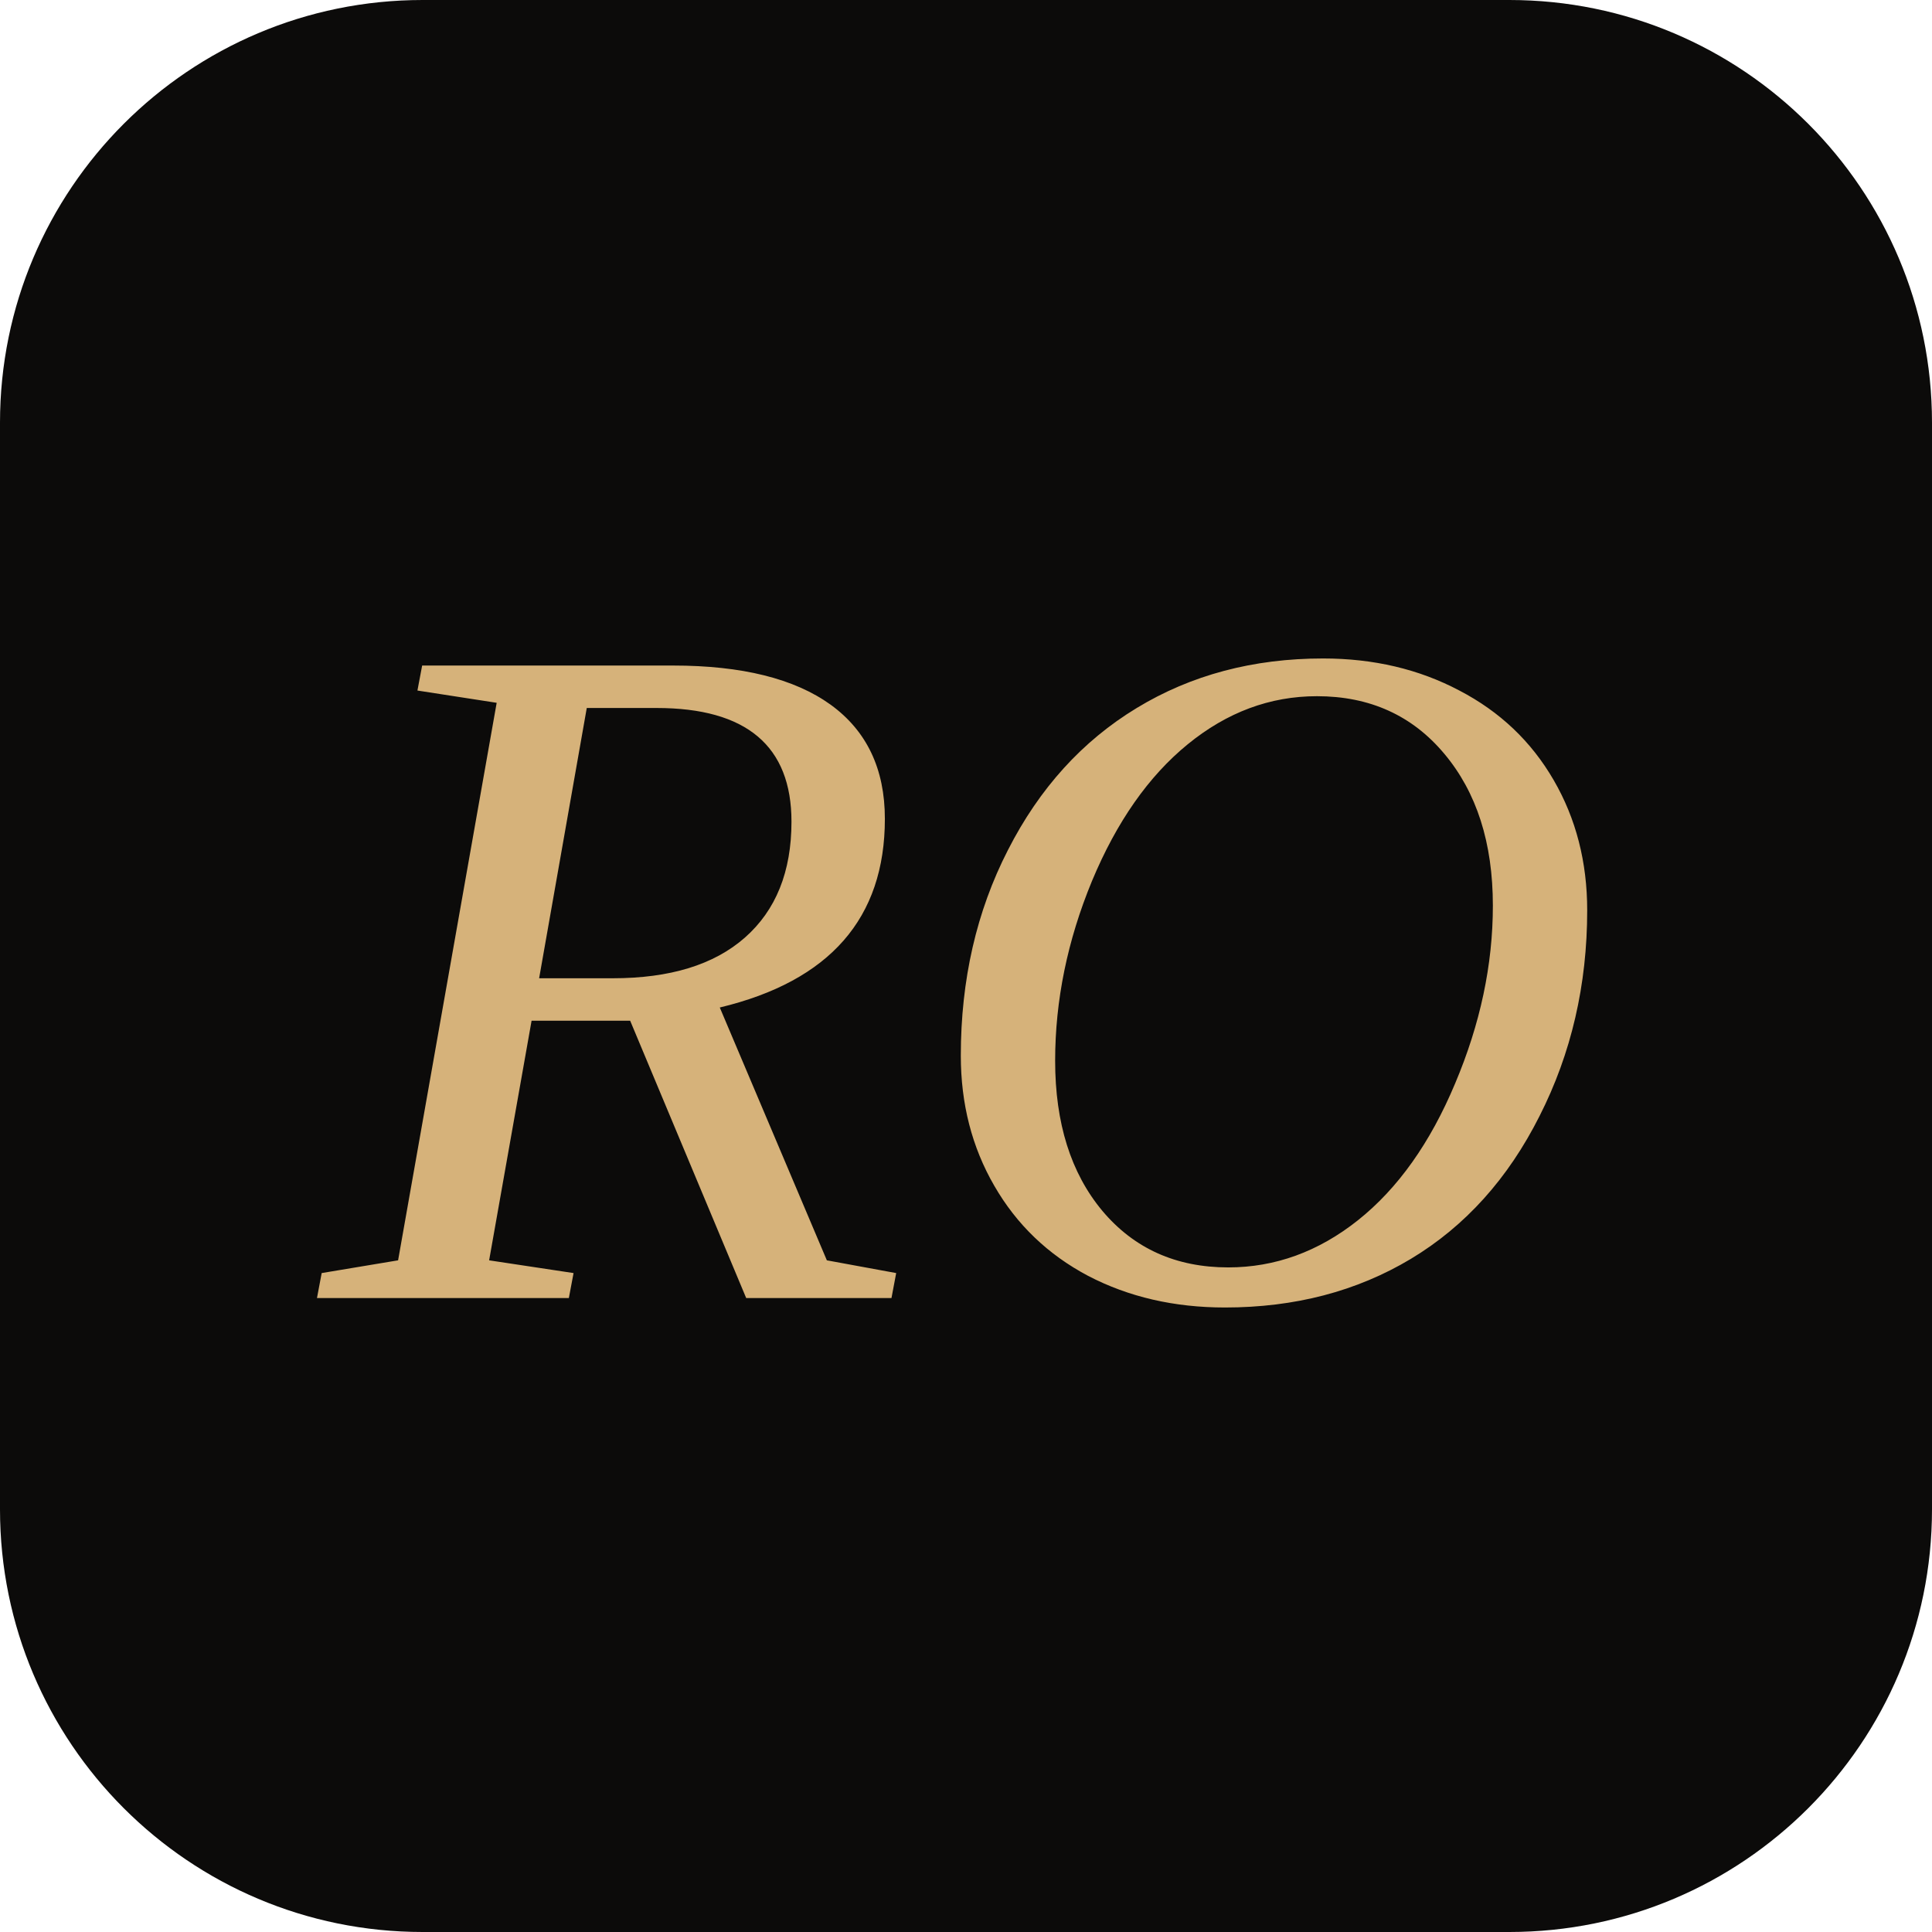
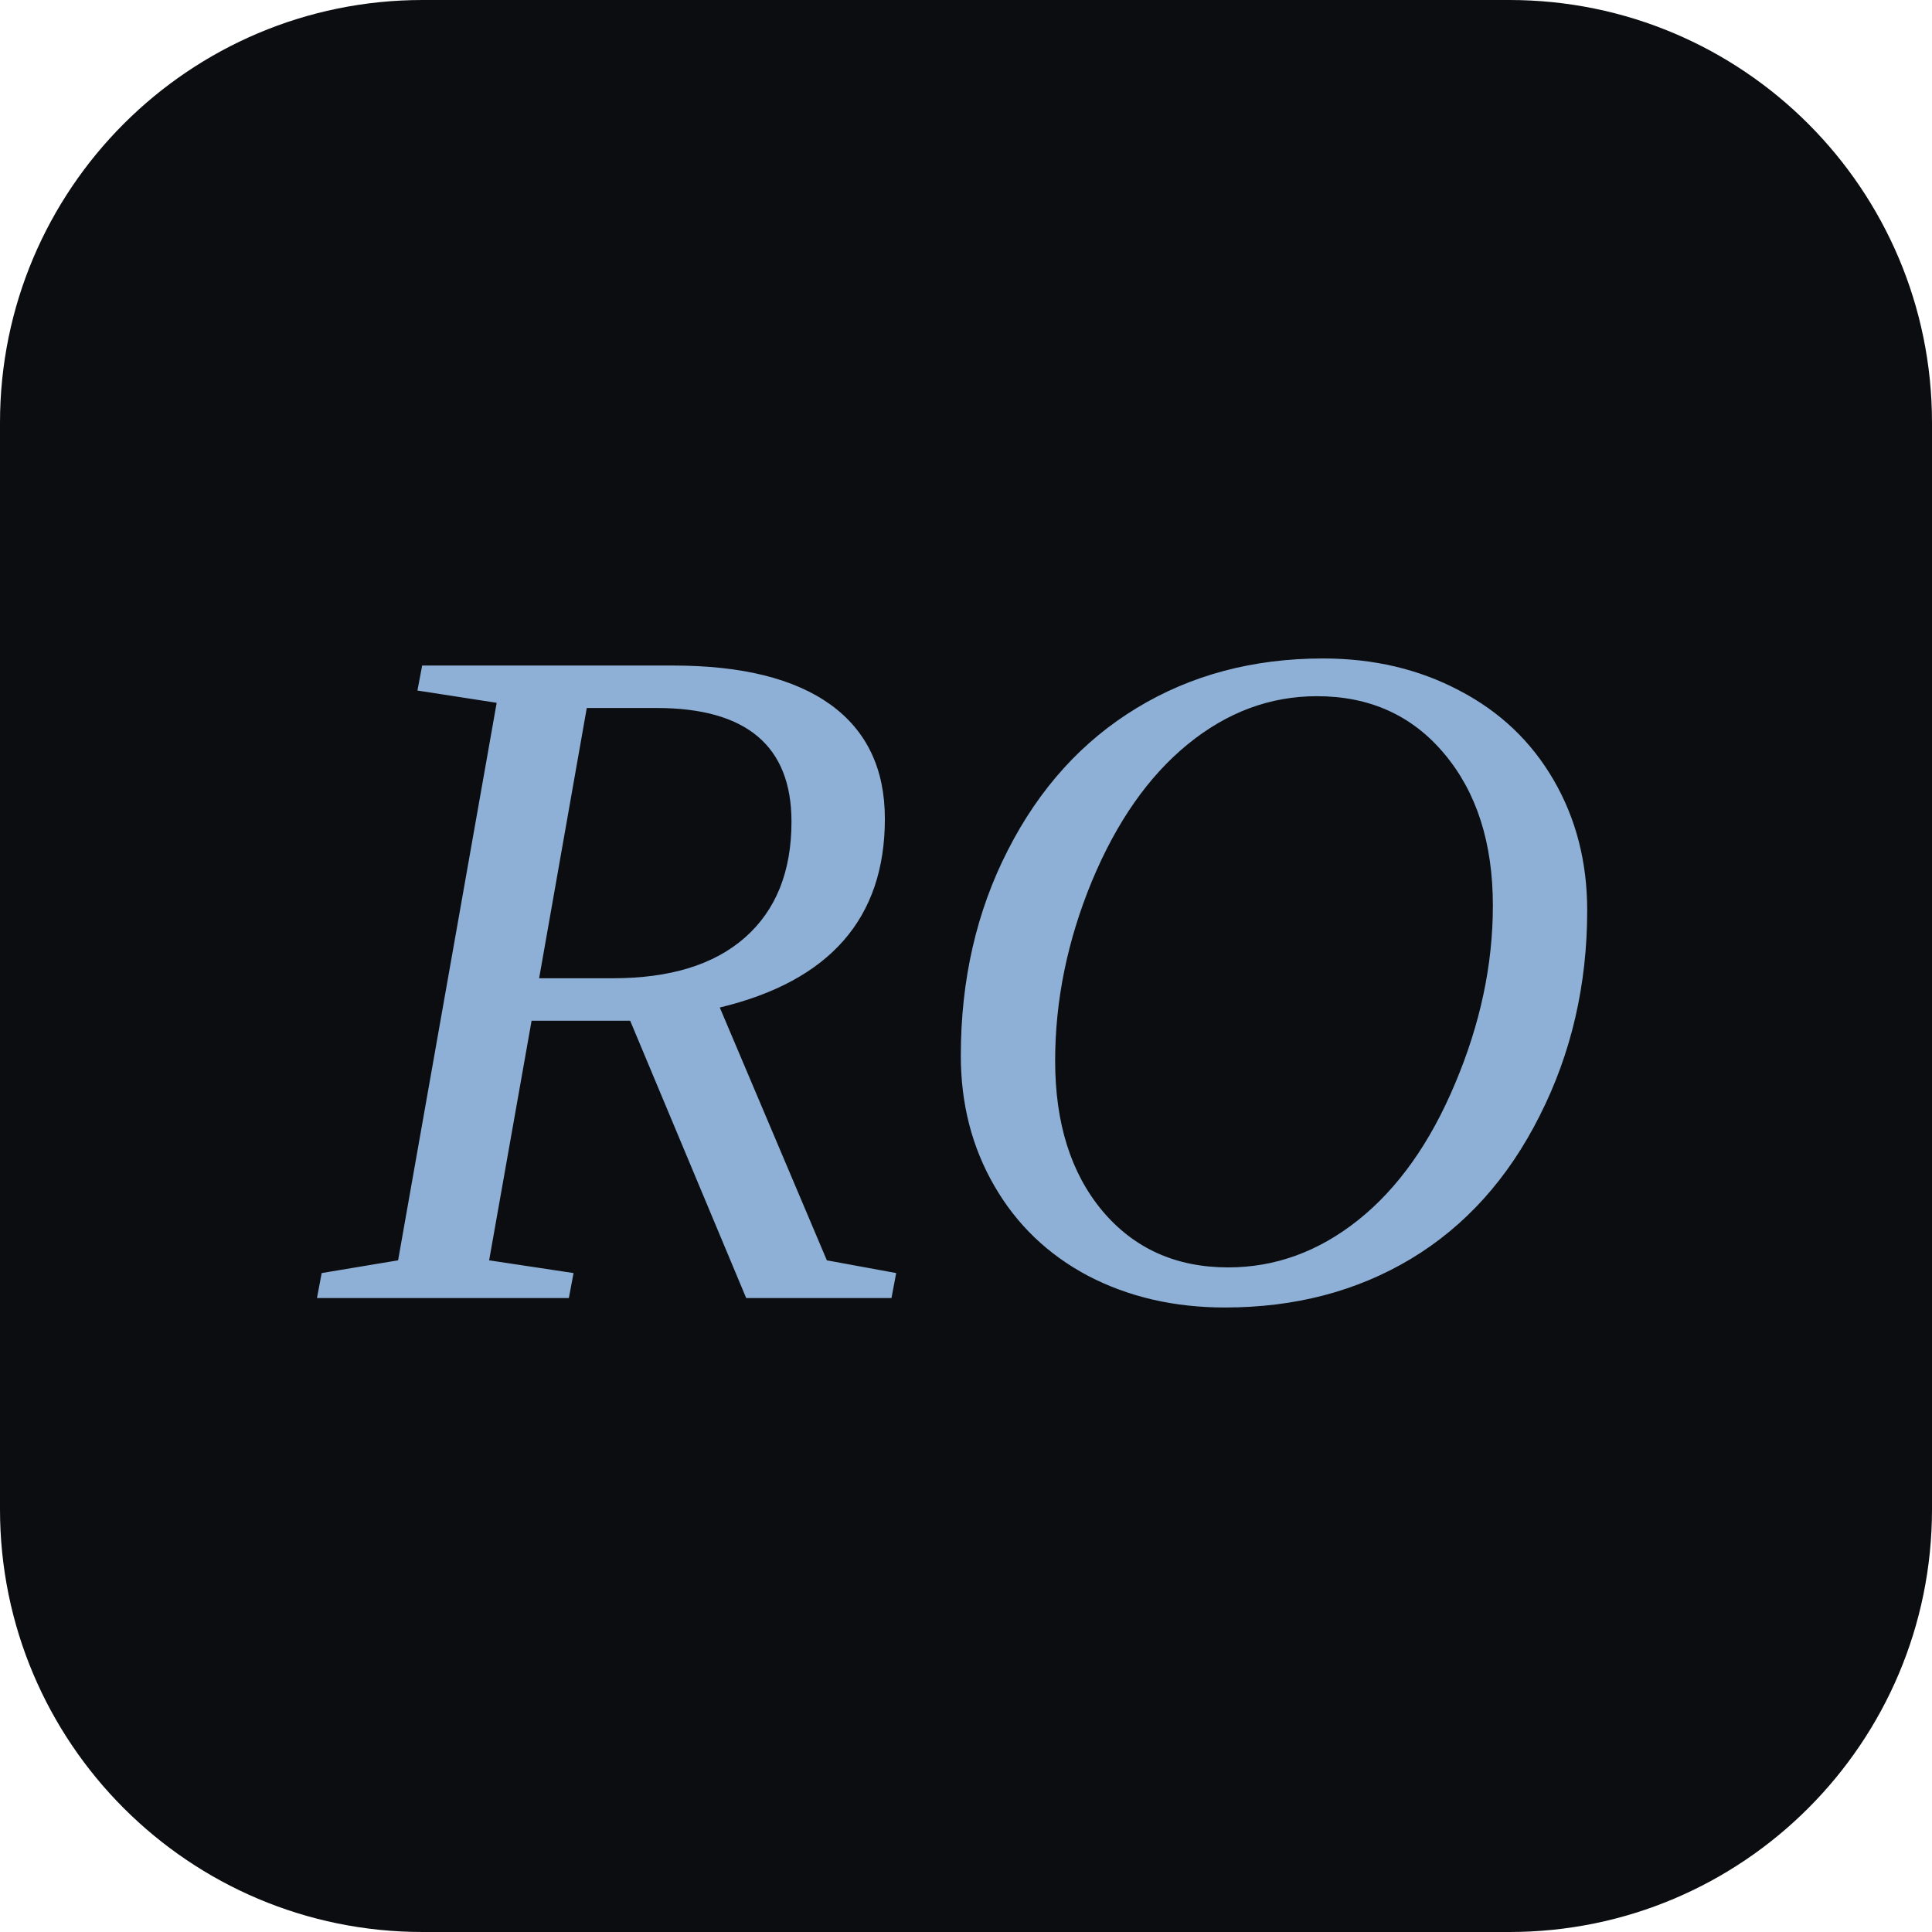
<svg xmlns="http://www.w3.org/2000/svg" viewBox="0 0 64 64">
-   <rect width="64" height="64" rx="14" fill="#0C0B0A" />
-   <text x="32" y="43" font-family="Georgia, 'Times New Roman', serif" font-style="italic" font-size="32" fill="#D6B27A" text-anchor="middle">RO</text>
+   <rect width="64" height="64" rx="14" fill="#0B0D10" />
+   <text x="32" y="43" font-family="Georgia, 'Times New Roman', serif" font-style="italic" font-size="32" fill="#8FB0D6" text-anchor="middle">RO</text>
</svg>
